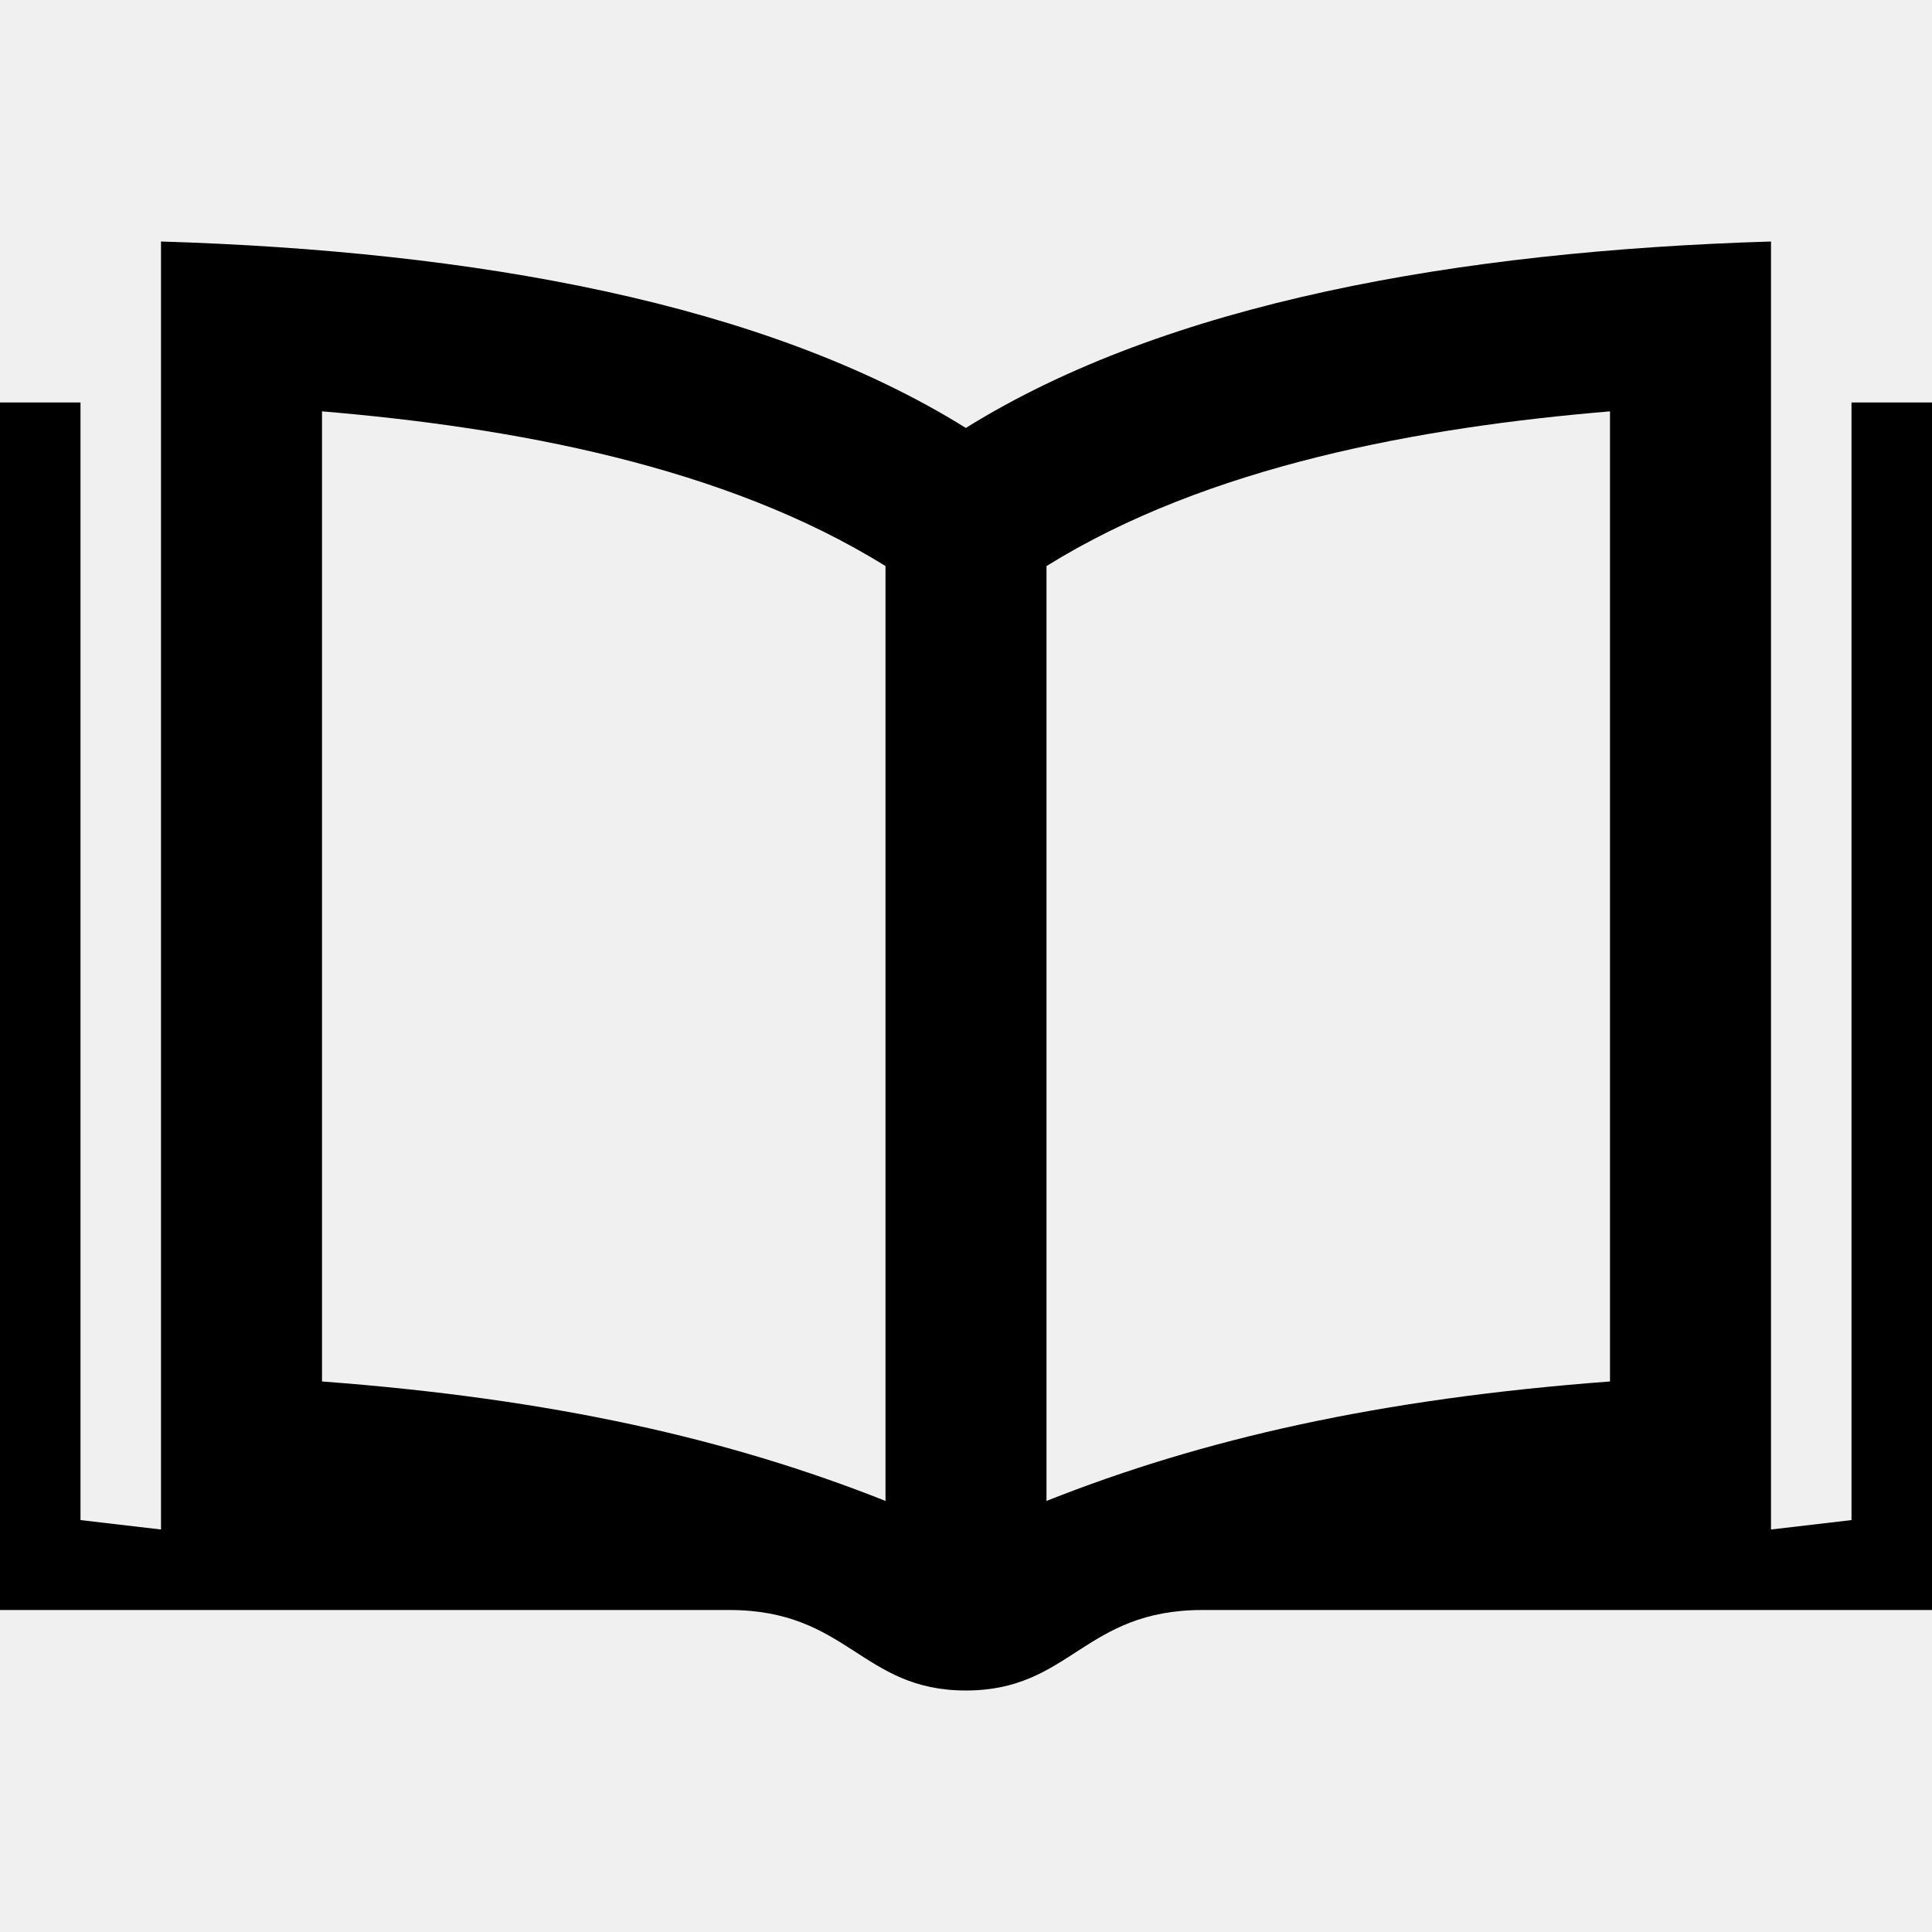
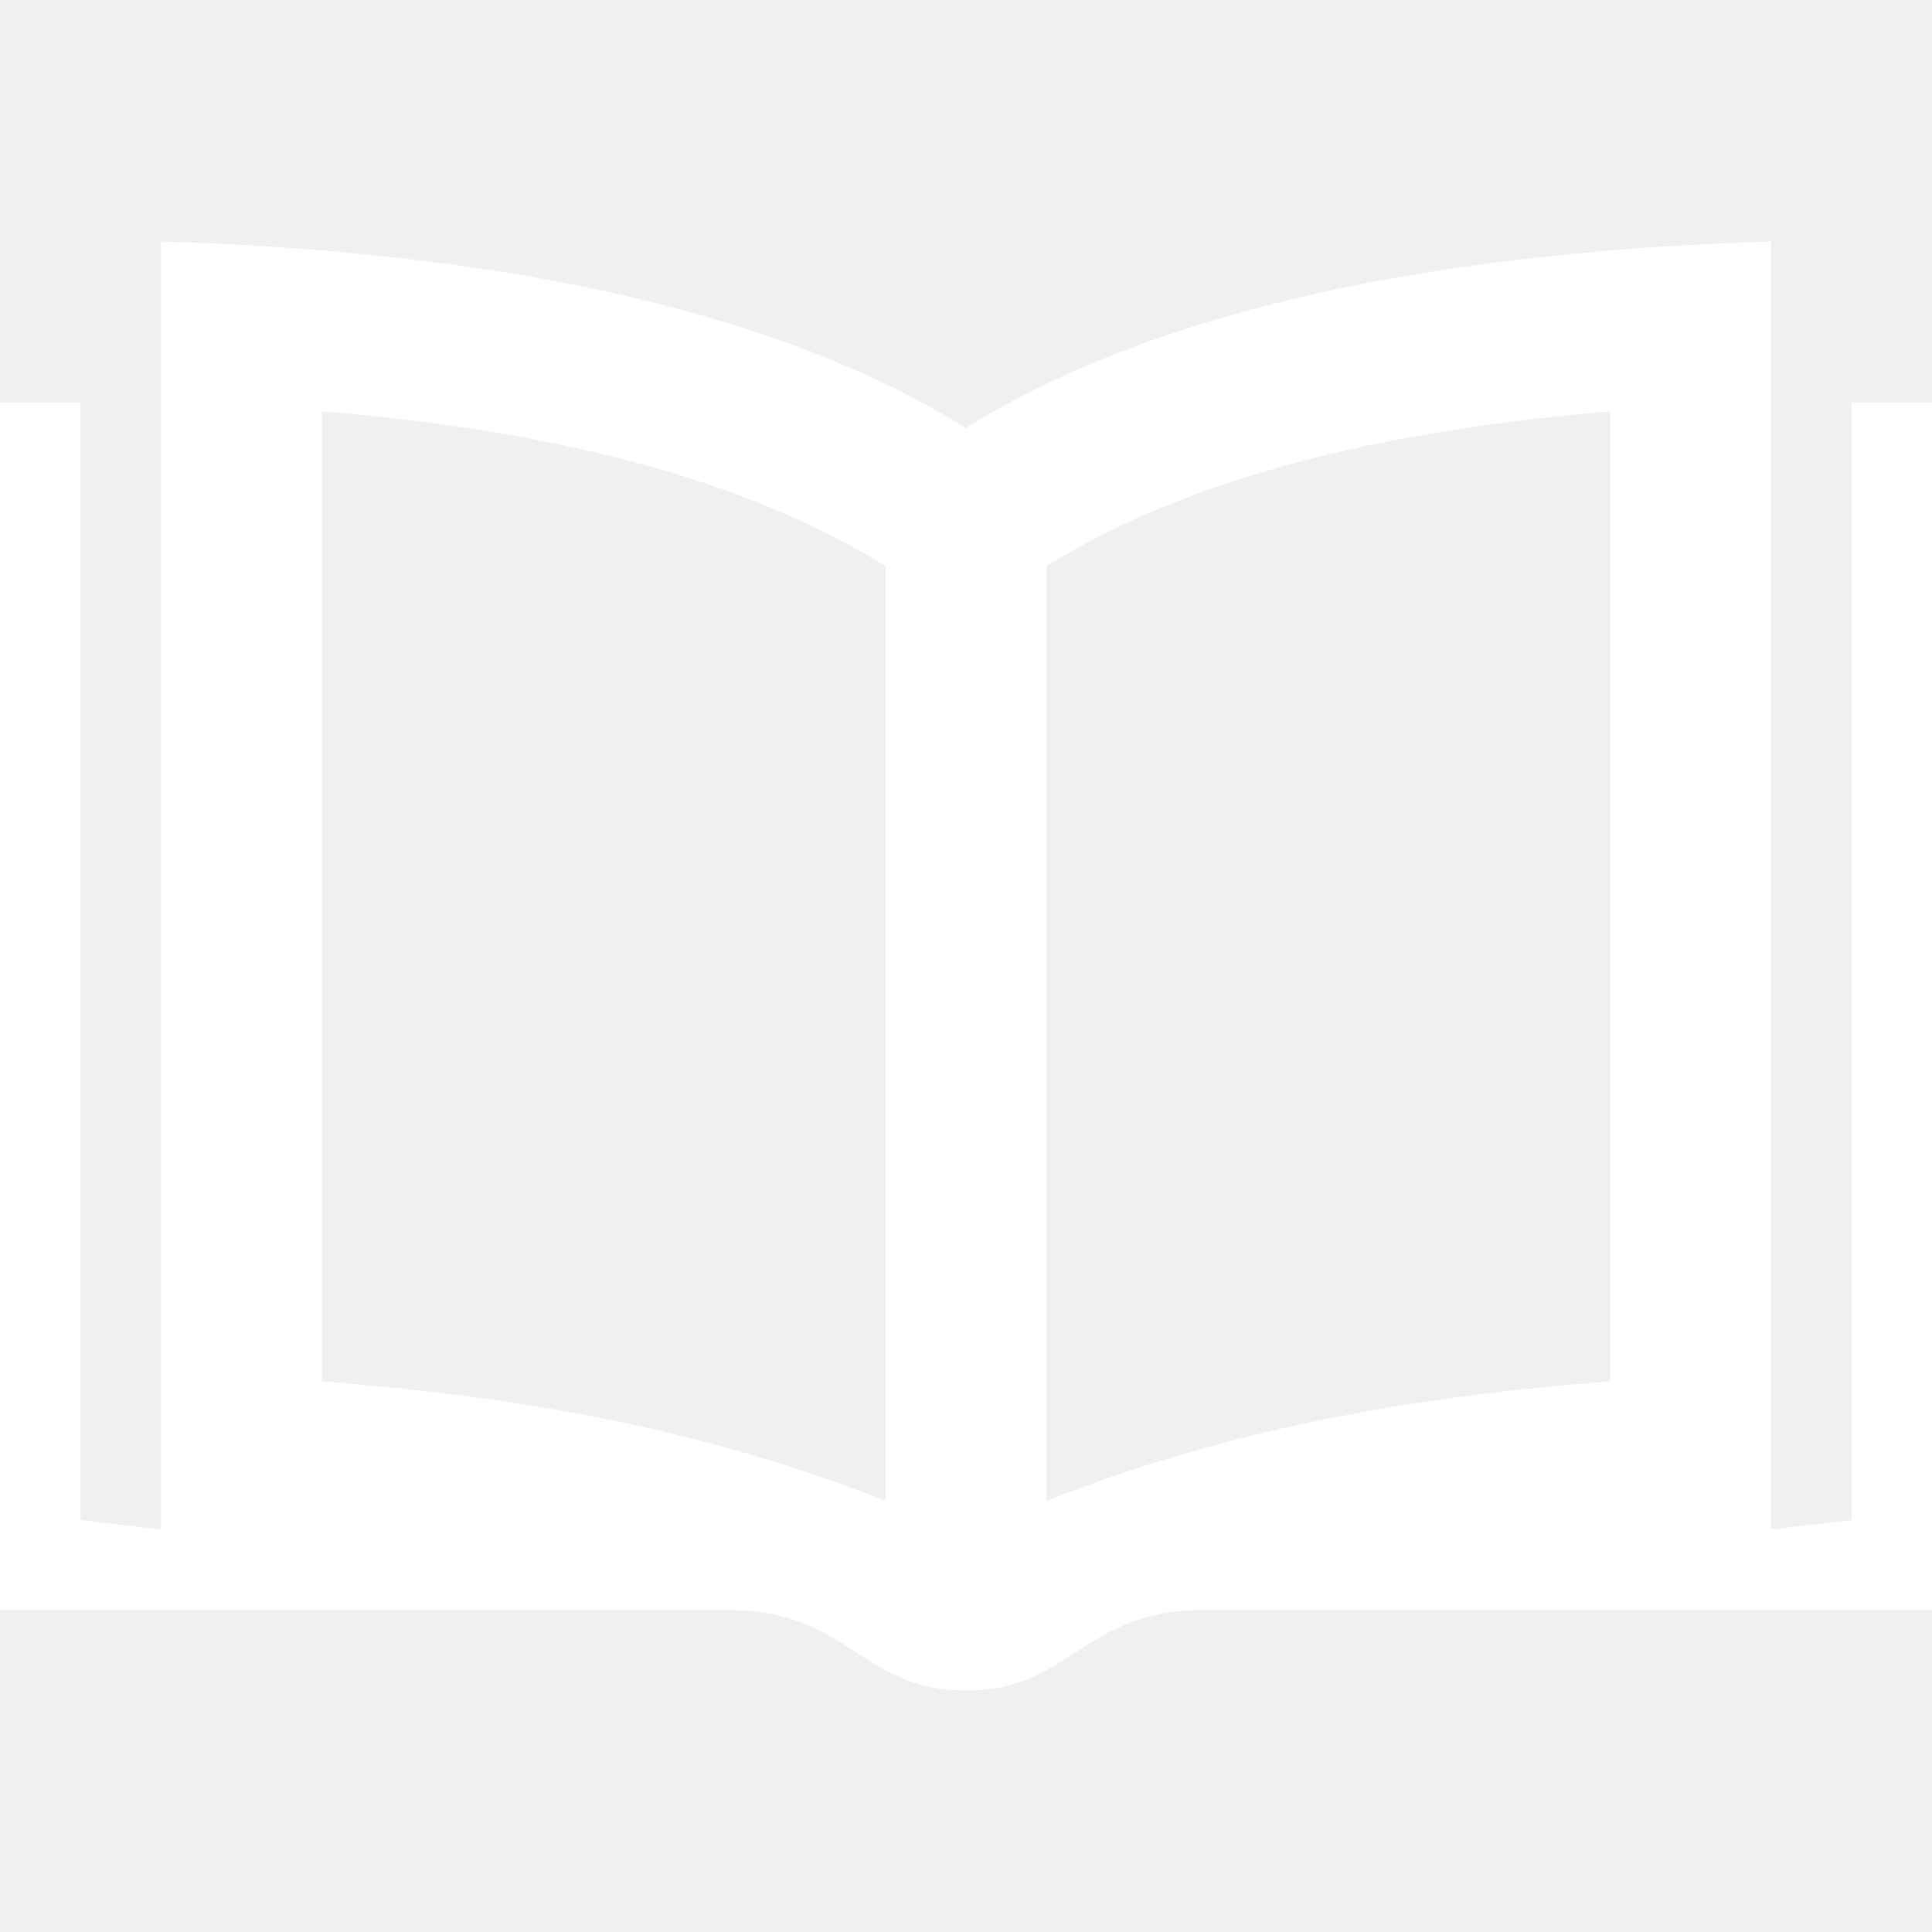
<svg xmlns="http://www.w3.org/2000/svg" width="24" height="24" viewBox="0 0 24 24">
-   <path d="M23 5v13.883l-1 .117v-16c-3.895.119-7.505.762-10.002 2.316-2.496-1.554-6.102-2.197-9.998-2.316v16l-1-.117v-13.883h-1v15h9.057c1.479 0 1.641 1 2.941 1 1.304 0 1.461-1 2.942-1h9.06v-15h-1zm-12 13.645c-1.946-.772-4.137-1.269-7-1.484v-12.051c2.352.197 4.996.675 7 1.922v11.613zm9-1.484c-2.863.215-5.054.712-7 1.484v-11.613c2.004-1.247 4.648-1.725 7-1.922v12.051z" />
+   <path d="M23 5v13.883l-1 .117v-16c-3.895.119-7.505.762-10.002 2.316-2.496-1.554-6.102-2.197-9.998-2.316v16l-1-.117v-13.883h-1v15h9.057c1.479 0 1.641 1 2.941 1 1.304 0 1.461-1 2.942-1h9.06v-15h-1zm-12 13.645c-1.946-.772-4.137-1.269-7-1.484v-12.051c2.352.197 4.996.675 7 1.922v11.613zm9-1.484c-2.863.215-5.054.712-7 1.484v-11.613c2.004-1.247 4.648-1.725 7-1.922v12.051z" fill="#ffffff" />
</svg>
